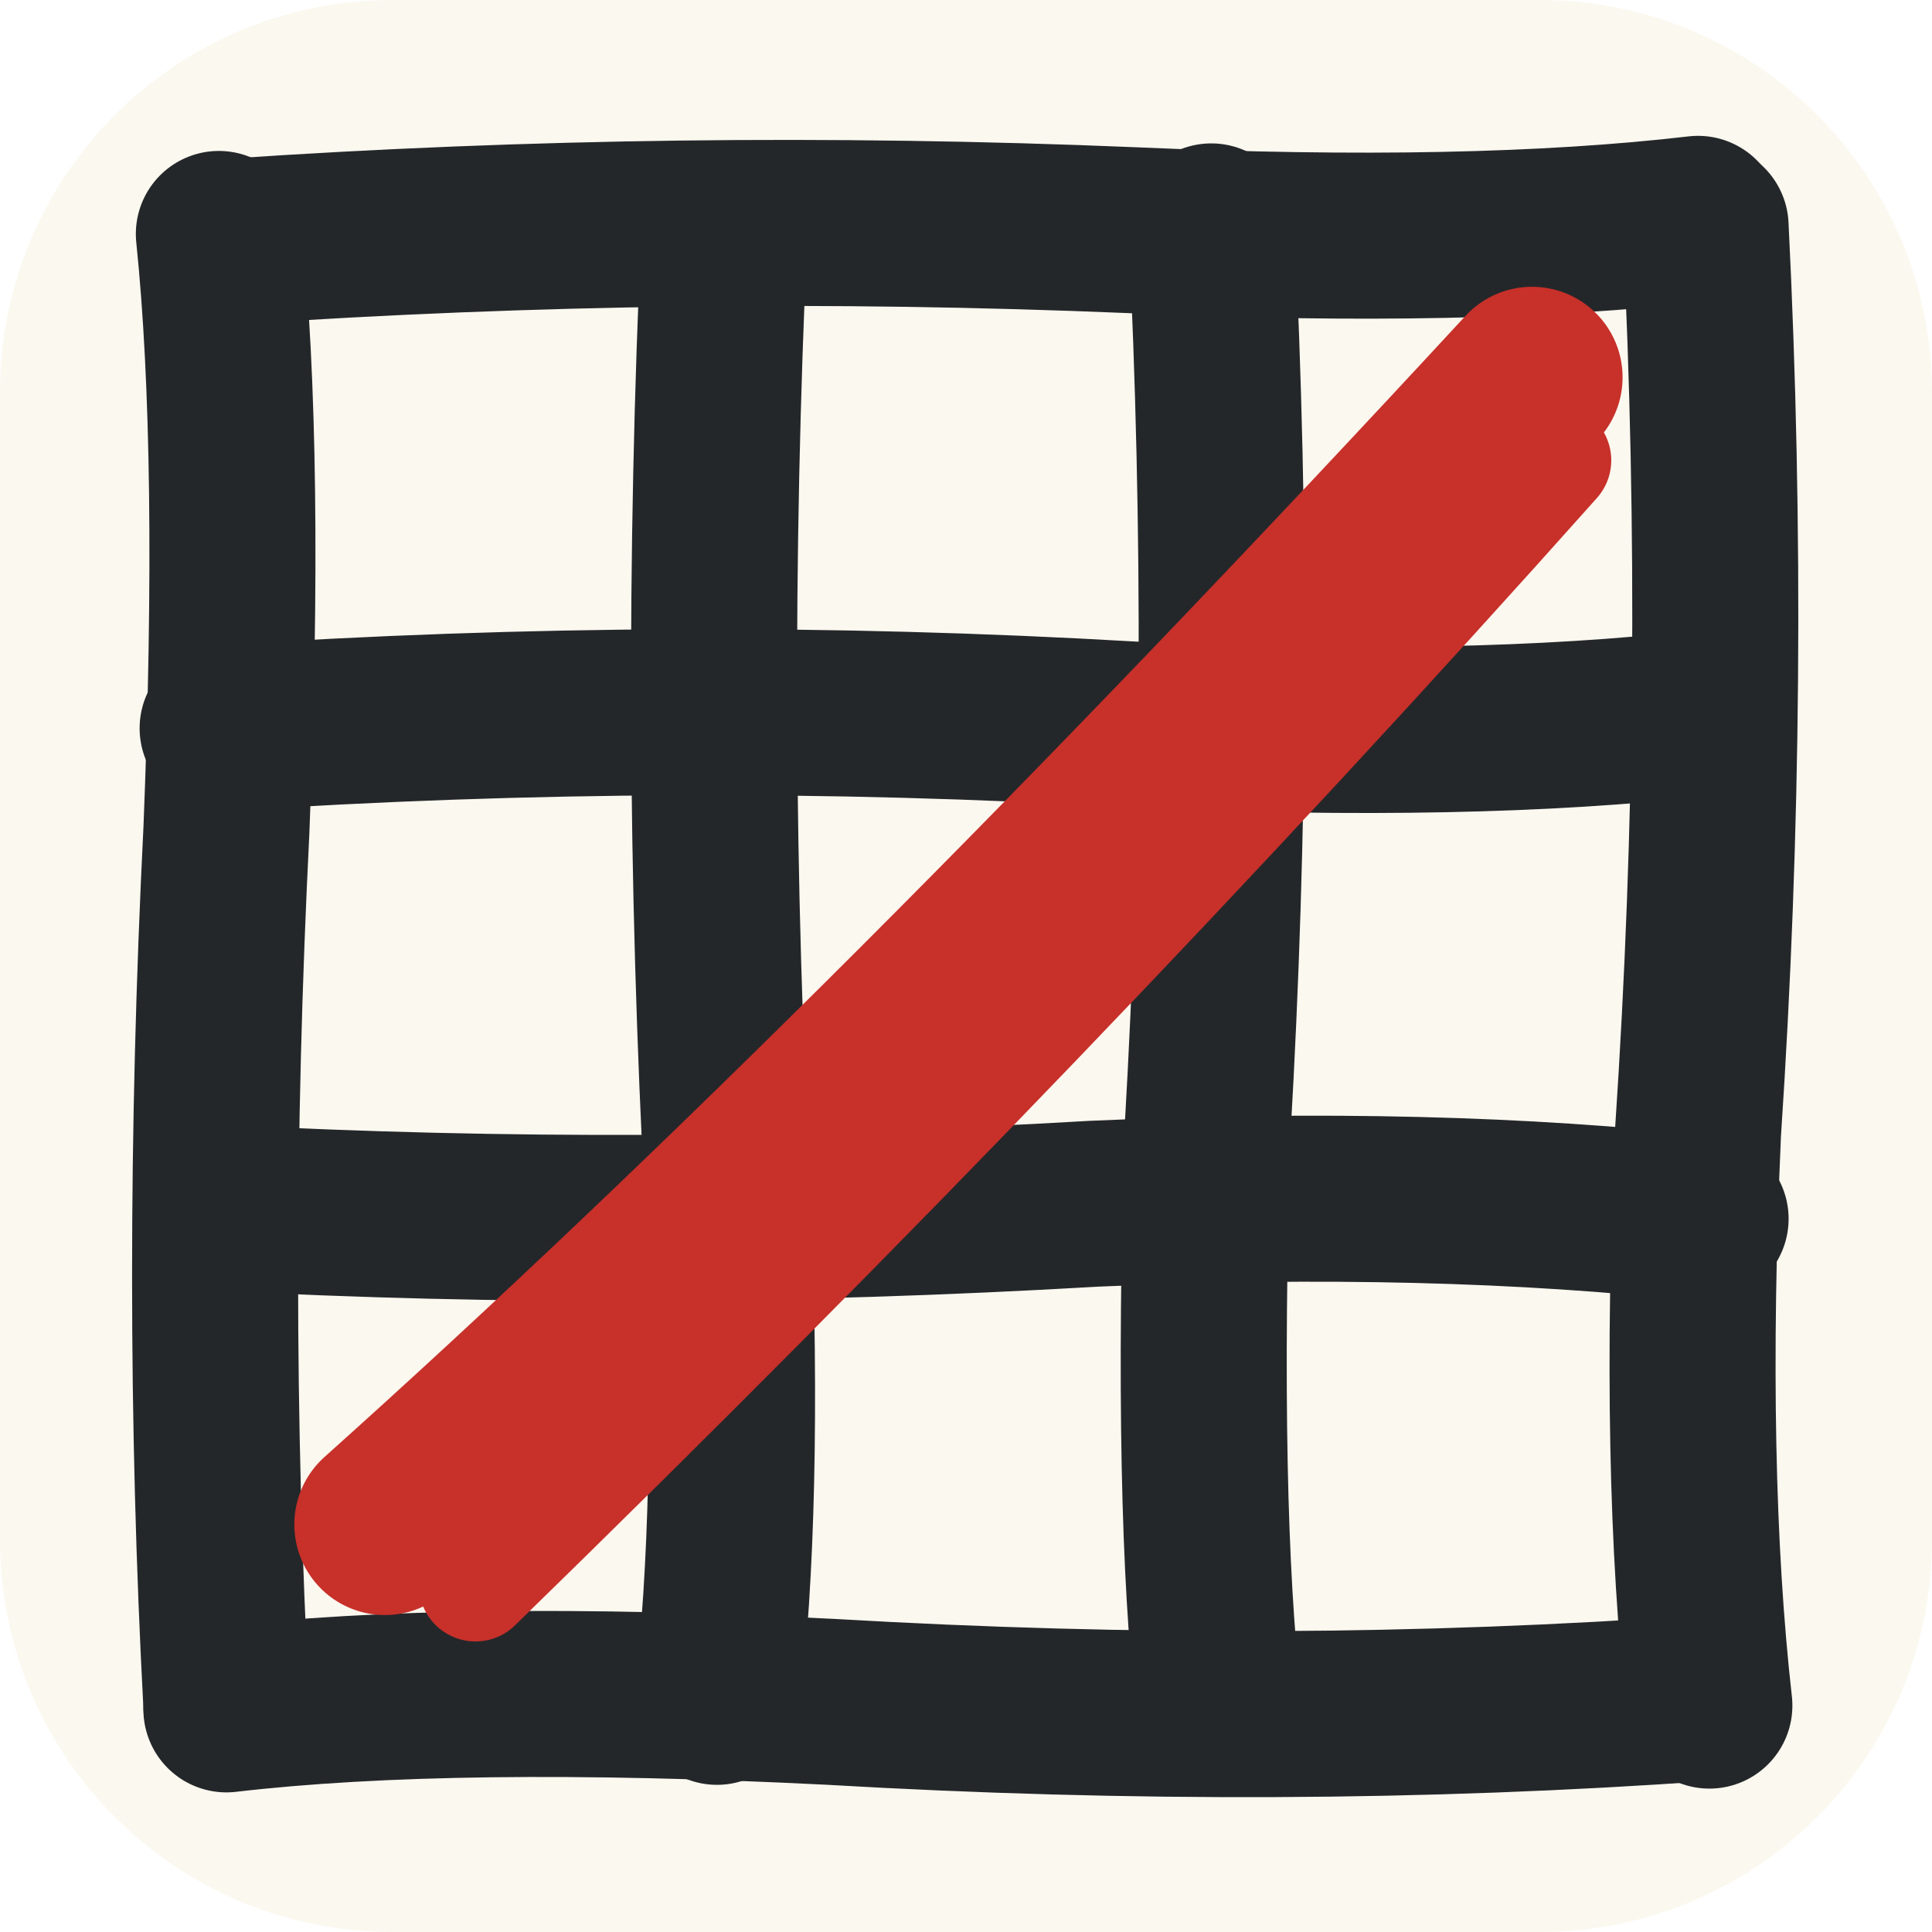
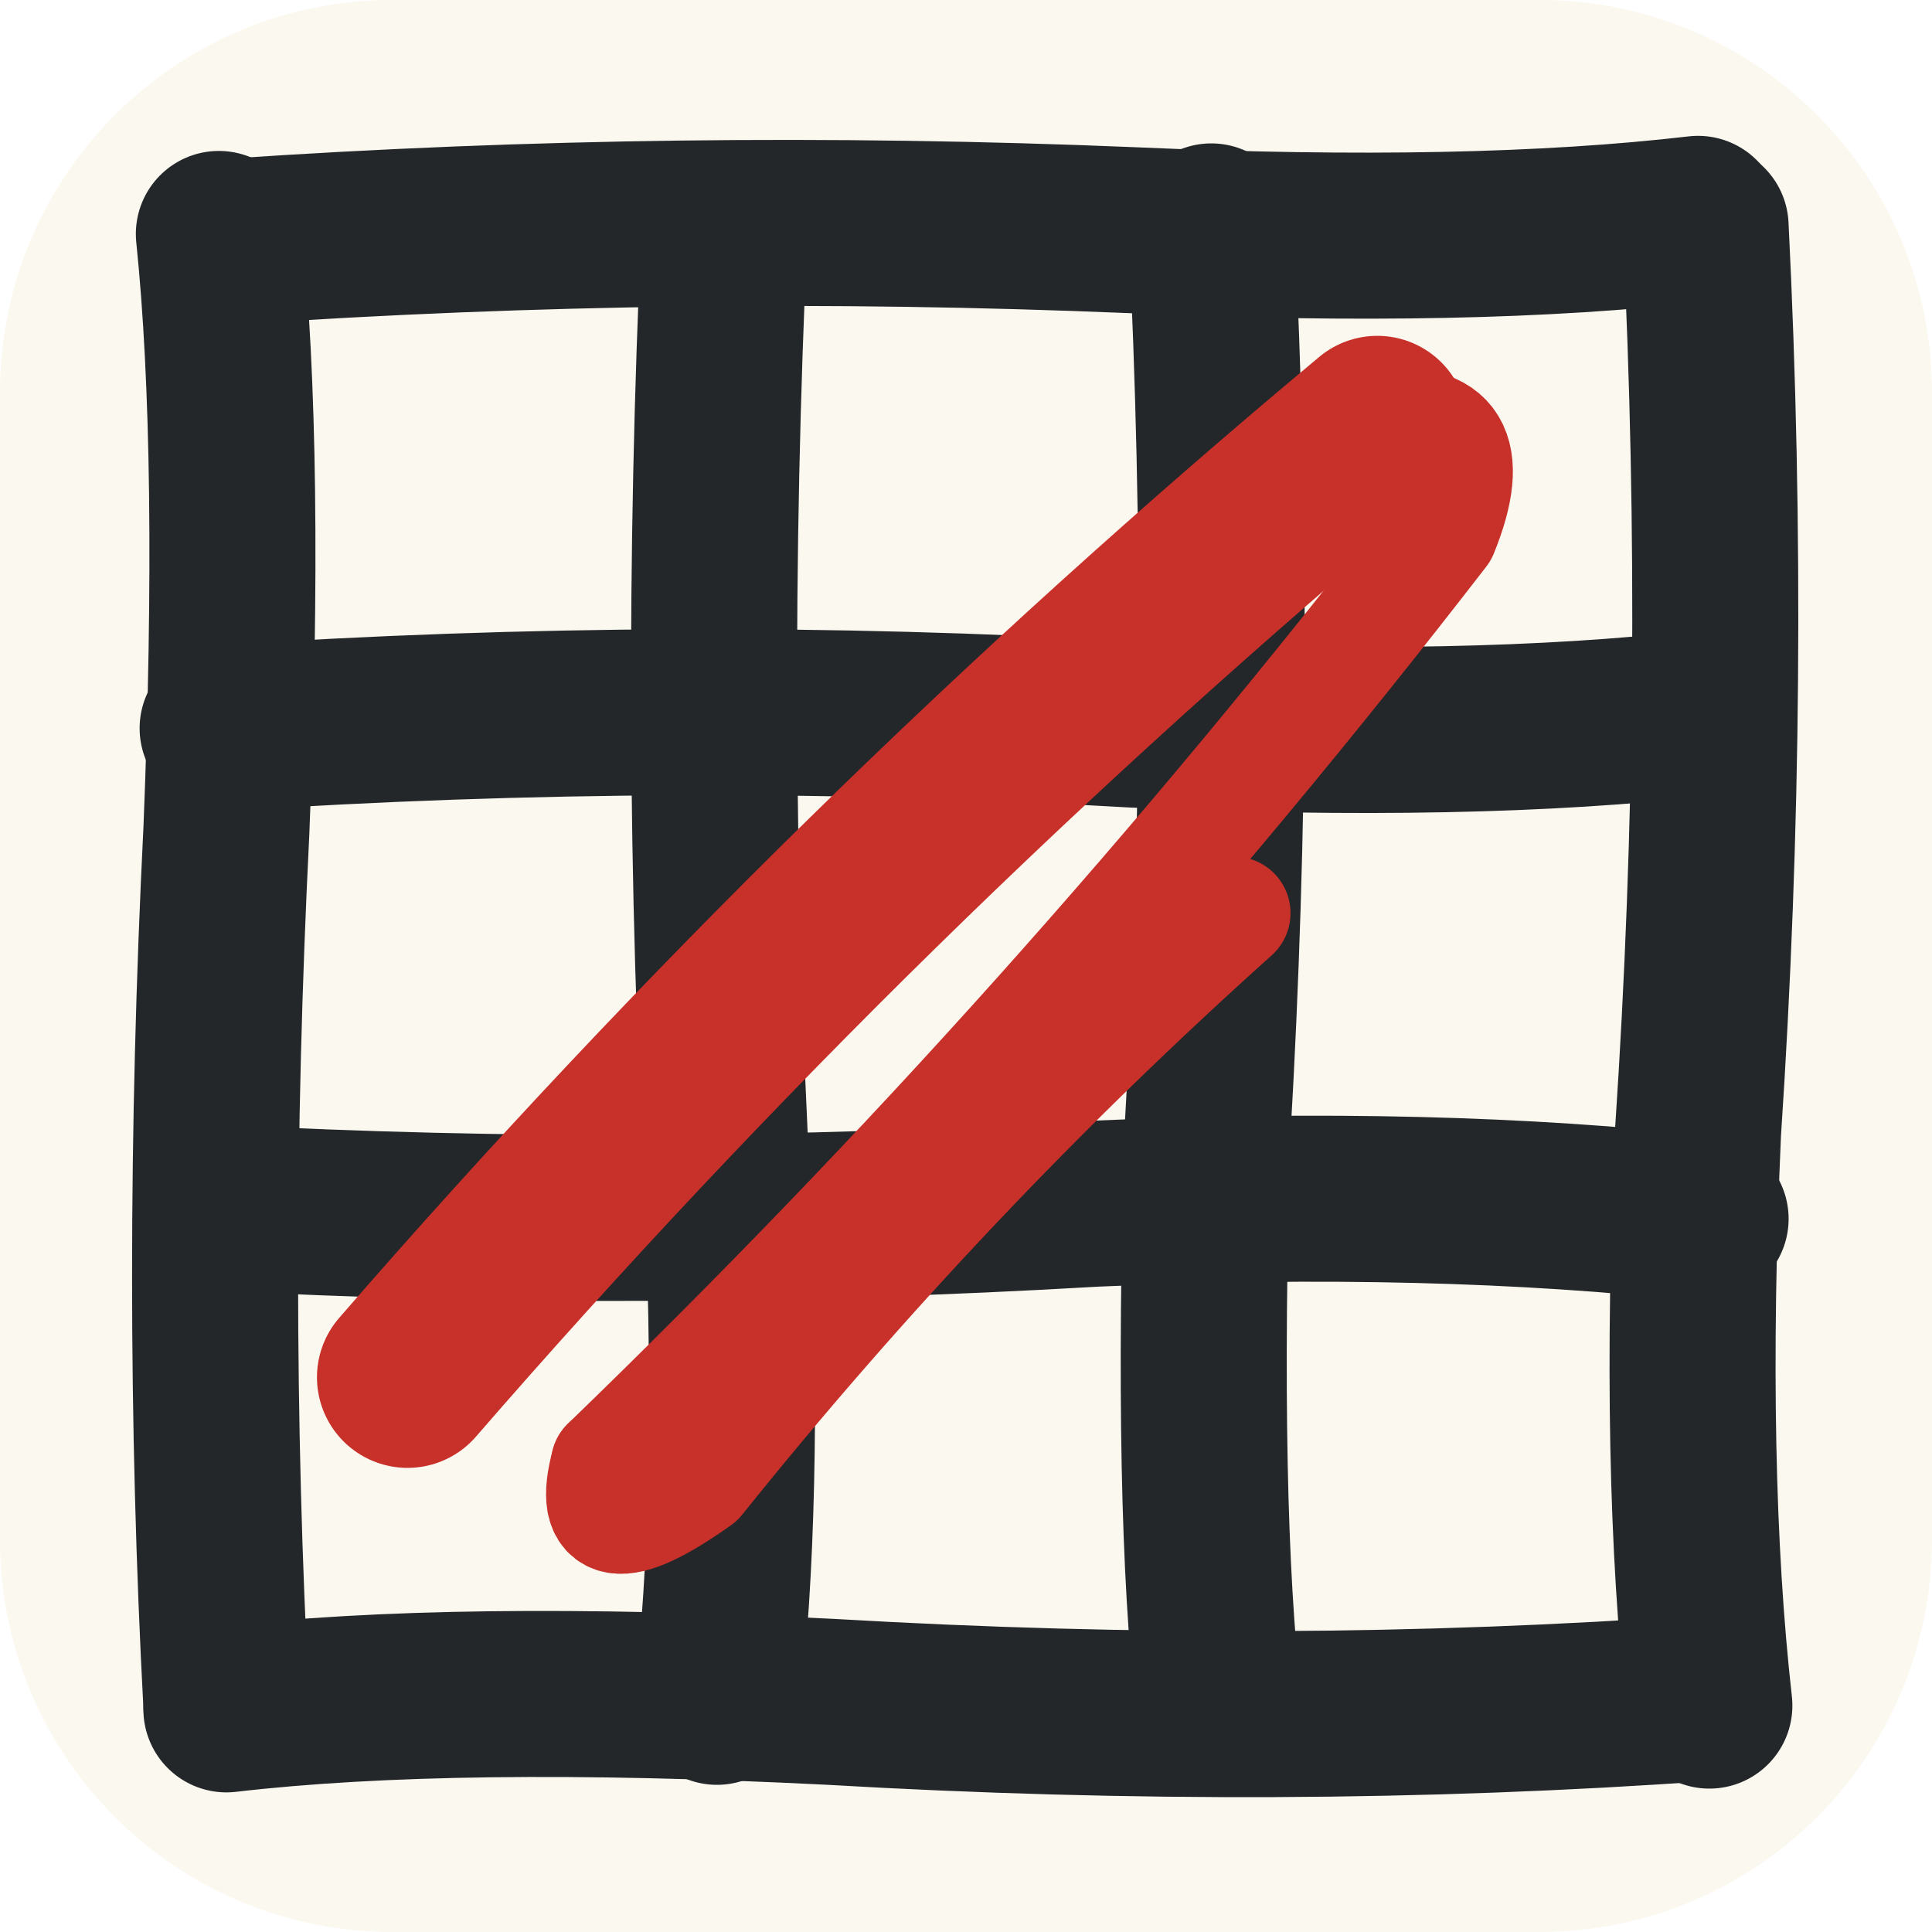
<svg xmlns="http://www.w3.org/2000/svg" viewBox="0 0 512 512" width="512" height="512">
  <rect width="512" height="512" rx="104" fill="#fbf8ef" />
  <g fill="none" stroke="#24272a" stroke-width="44" stroke-linecap="round" stroke-linejoin="round">
    <path d="M62 64 Q180 56 300 61 Q390 65 450 58" />
    <path d="M452 60 Q458 180 450 300 Q446 390 453 452" />
    <path d="M452 450 Q340 458 220 451 Q120 446 60 453" />
    <path d="M60 452 Q54 340 60 220 Q64 120 58 62" />
    <path d="M192 61 Q186 190 193 320 Q196 400 190 451" />
    <path d="M321 60 Q327 180 320 300 Q317 400 323 452" />
    <path d="M59 193 Q180 185 300 192 Q390 196 451 189" />
    <path d="M58 320 Q170 326 290 319 Q380 315 452 323" />
  </g>
  <g fill="none" stroke="#c8302a" stroke-linecap="round" stroke-linejoin="round">
-     <path stroke-width="48" d="M102 404 Q236 284 406 100" />
-     <path stroke-width="30" d="M412 122 Q280 270 126 420" />
+     <path stroke-width="48" d="M108 365 Q226 229 365 113" />
+     <path stroke-width="30" d="M365 113 Q395 109 382 141 Q280 273 161 388" />
+     <path stroke-width="30" d="M161 388 Q154 414 185 392 Q250 311 327 242" />
  </g>
</svg>
